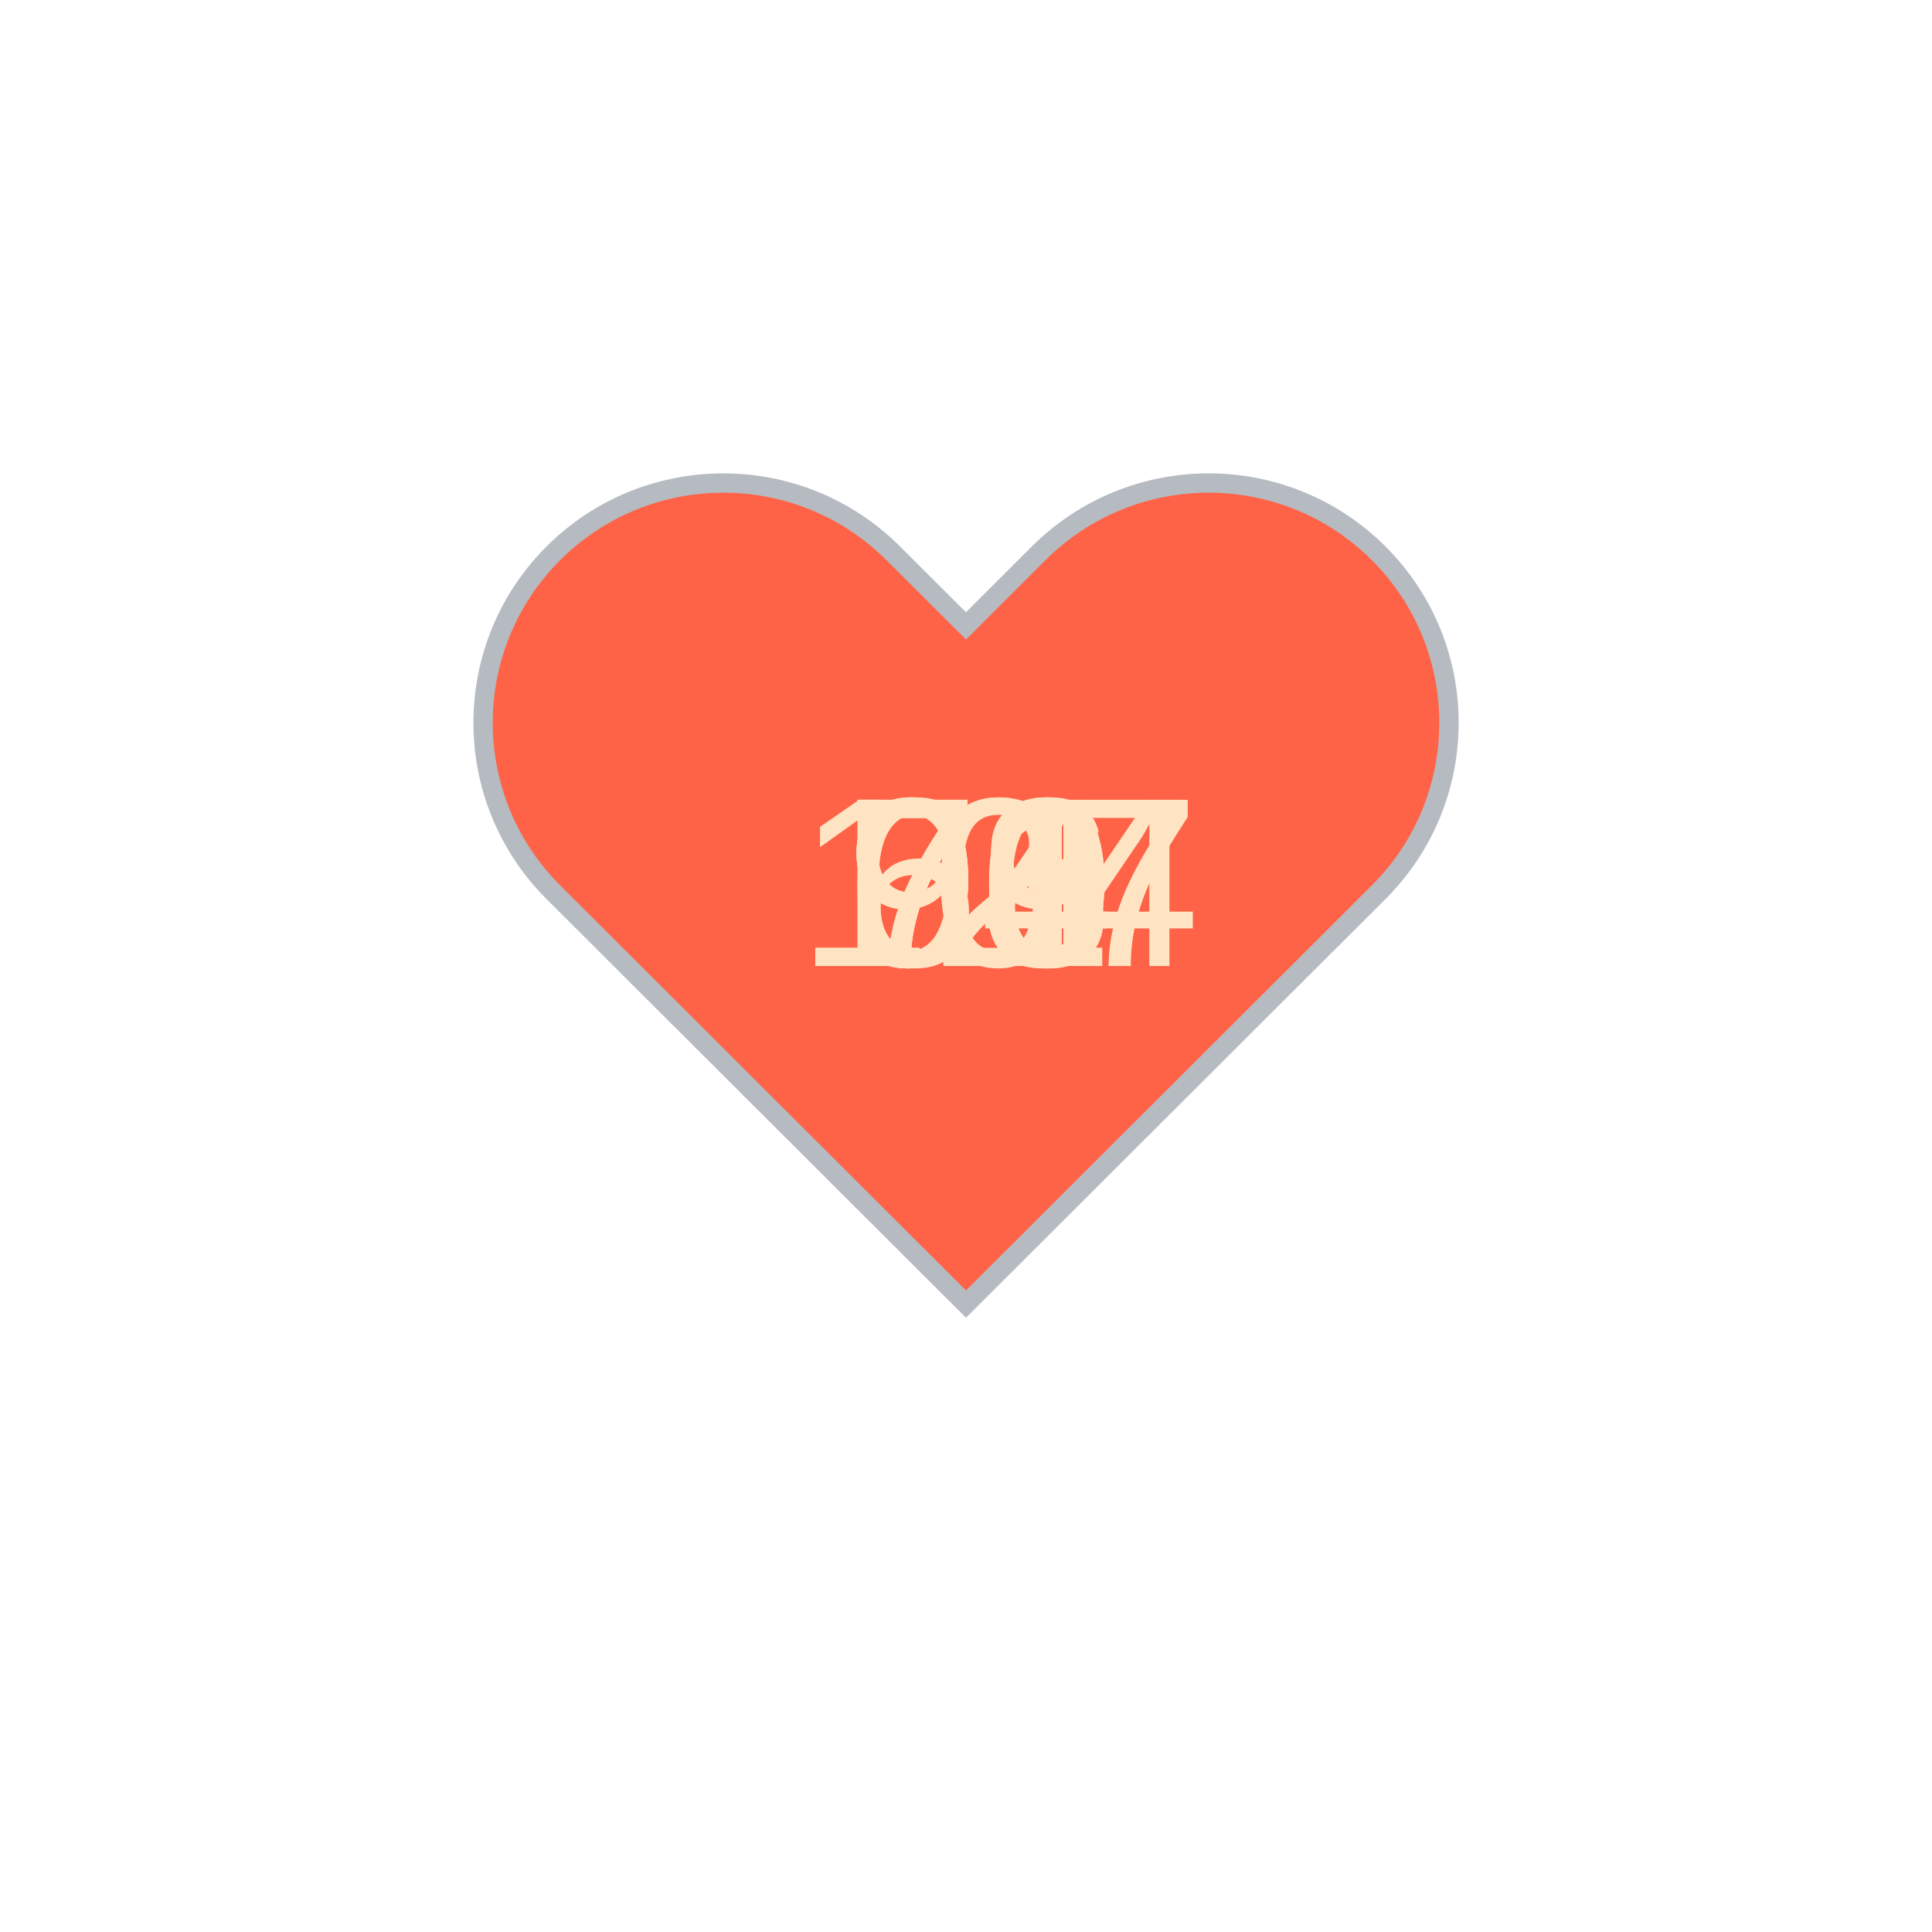
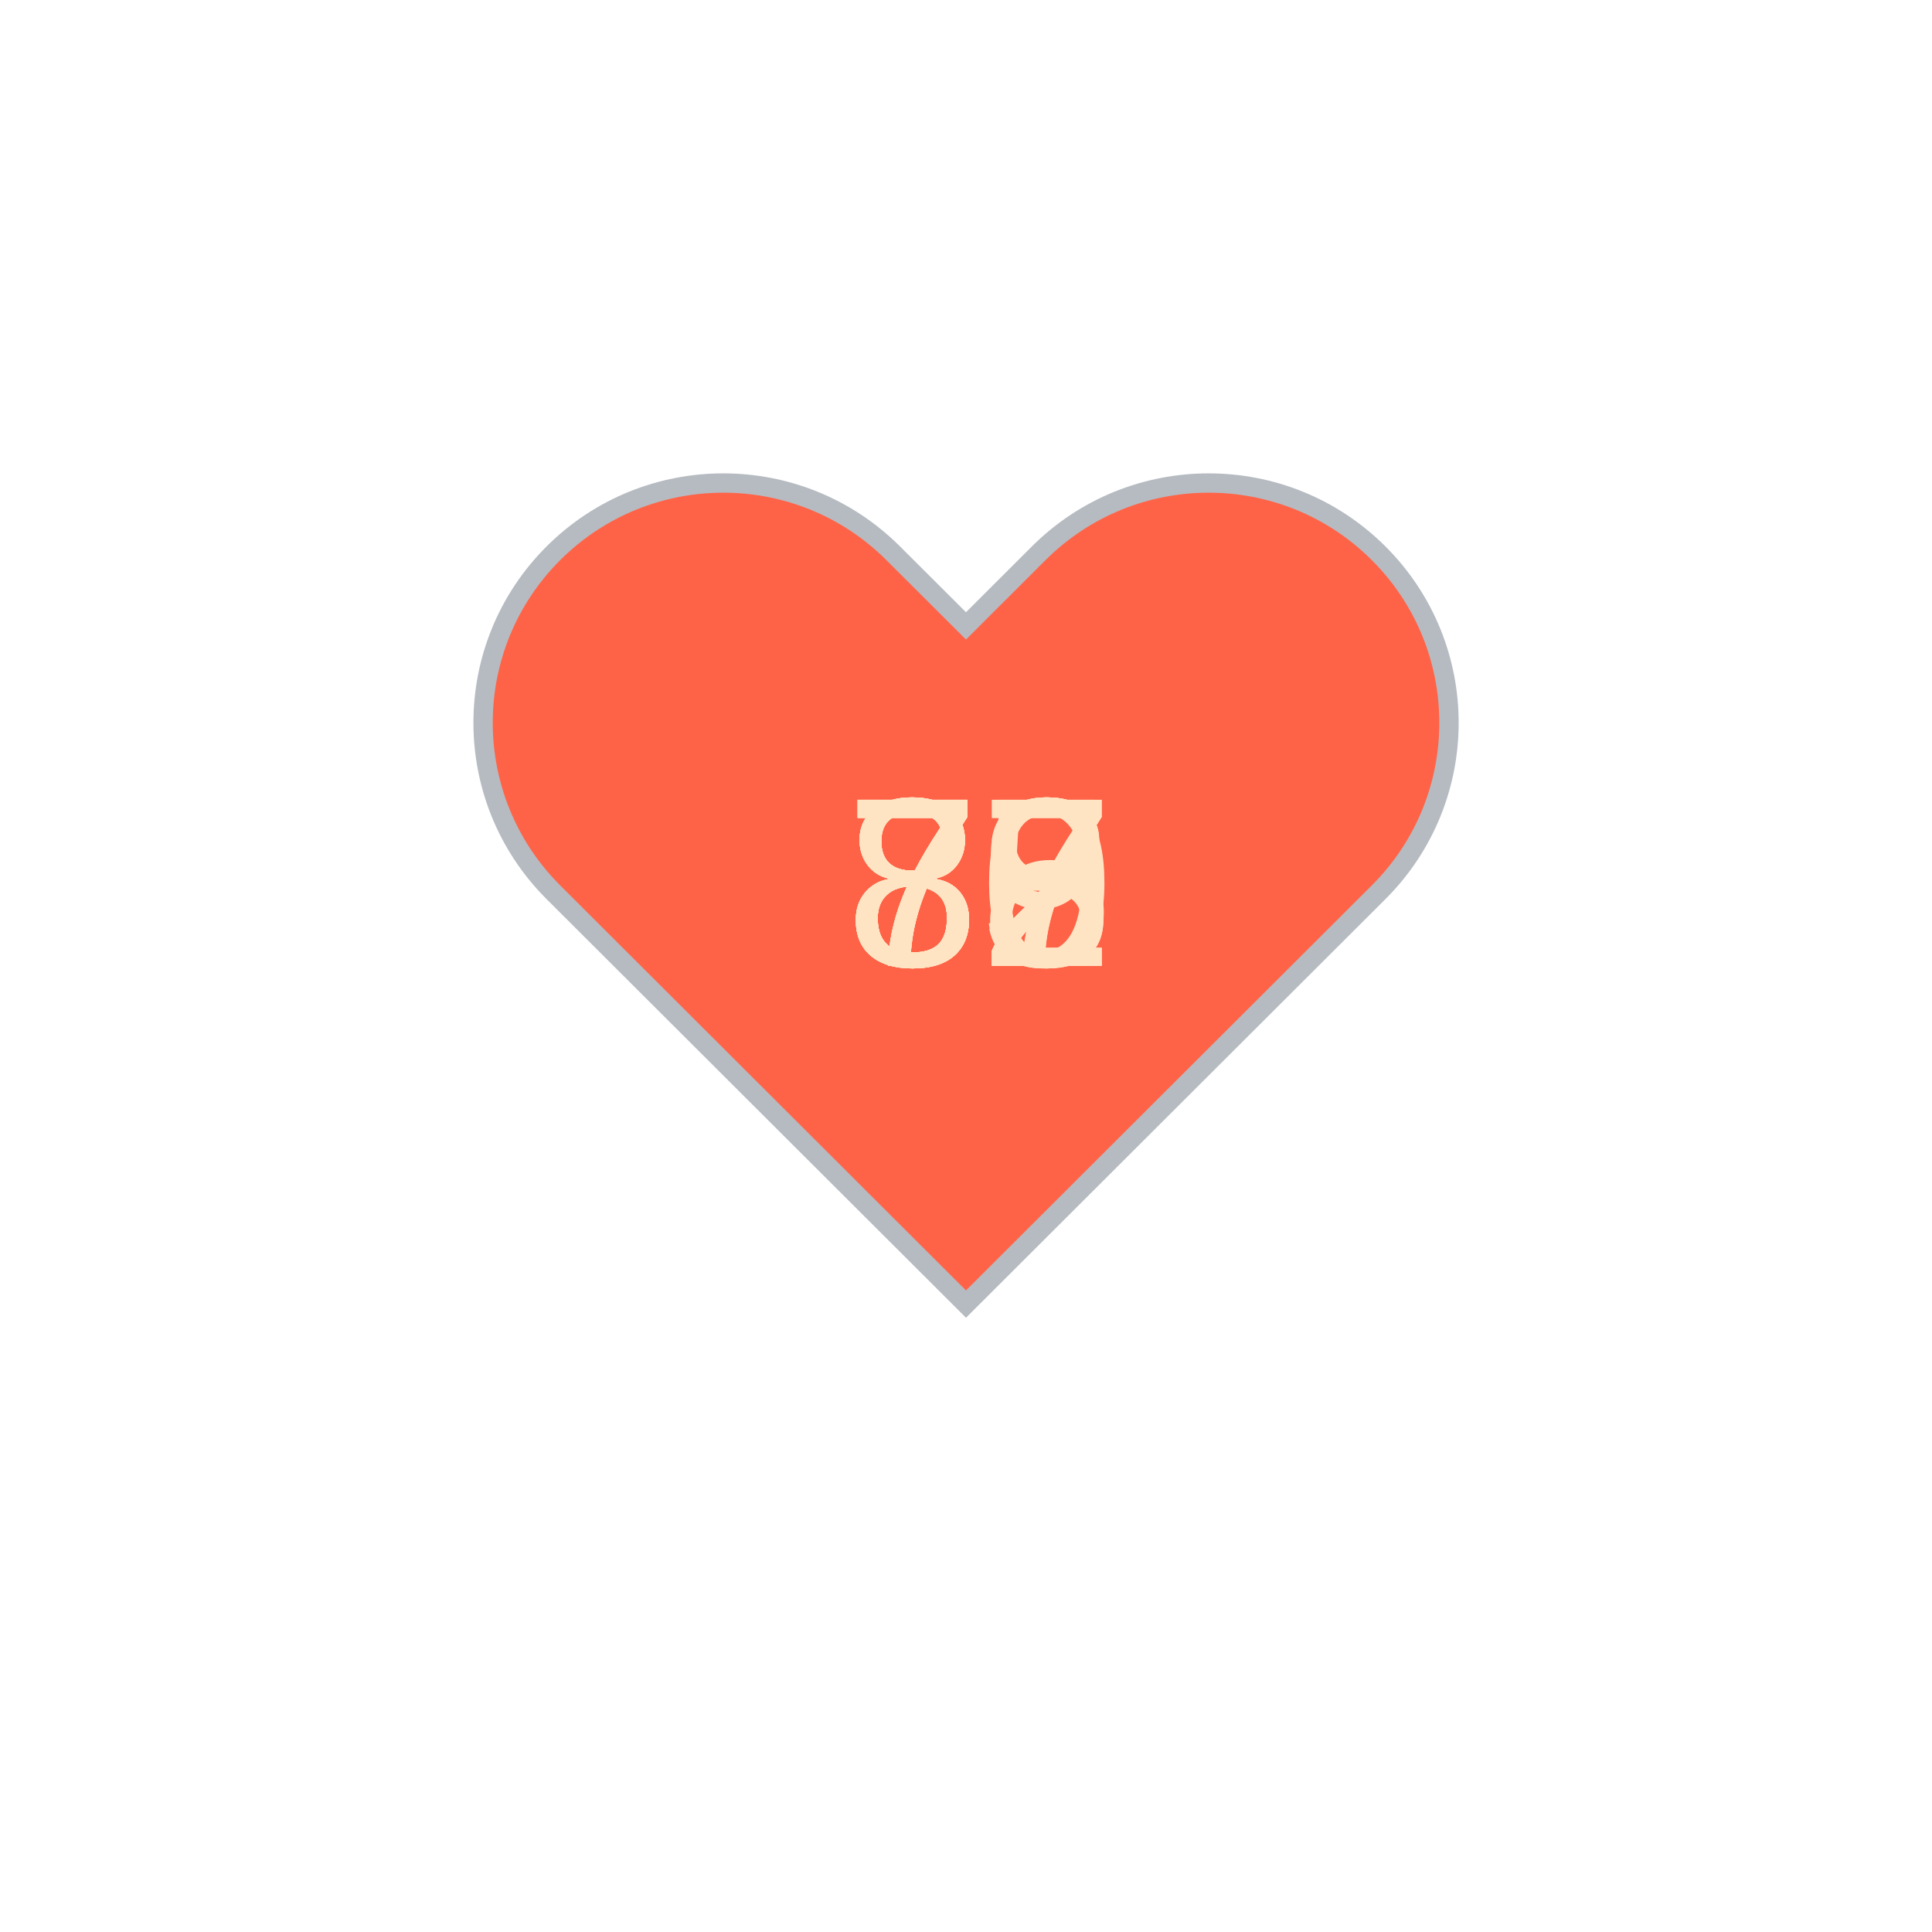
<svg xmlns="http://www.w3.org/2000/svg" baseProfile="full" height="150" version="1.1" viewBox="0,0,200,200" width="150">
  <defs />
  <g transform="translate(100 100)">
    <path d="M92.71,7.27L92.71,7.27c-9.71-9.69-25.46-9.69-35.18,0L50,14.79l-7.54-7.52C32.75-2.42,17-2.42,7.29,7.27v0 c-9.71,9.69-9.71,25.41,0,35.1L50,85l42.71-42.63C102.43,32.68,102.43,16.96,92.71,7.27z" fill="tomato" stroke="#B6BBC1" stroke-width="2" transform="translate(-50 -50)" />
-     <animateTransform additive="sum" attributeName="transform" dur="24s" repeatCount="indefinite" type="scale" values="1.5;1;1.125;1;0.875;1;1.125;1;1.25;1;0.875;1;0.75;1;0.75;1;1.125;1;1.125;" />
-     <text fill="bisque" style="font-size:25px; font-family:Arial" transform="translate(-17.5 0)">124<animate attributeName="opacity" dur="24s" keyTimes="0;0.1;0.2;0.3;0.4;0.5;0.6;0.7;0.8;0.9;1.0" repeatCount="indefinite" values="1;0;0;0;0;0;0;0;0;0;0" />
+     <animateTransform additive="sum" attributeName="transform" dur="24s" repeatCount="indefinite" type="scale" values="1.25;1;1.125;1;1.5;1;1.375;1;0.875;1;1.125;1;0.75;1;0.875;1;1.125;1;0.75;" />
+     <text fill="bisque" style="font-size:25px; font-family:Arial" transform="translate(-12.5 0)">83<animate attributeName="opacity" dur="24s" keyTimes="0;0.1;0.2;0.3;0.4;0.5;0.6;0.7;0.8;0.9;1.0" repeatCount="indefinite" values="1;0;0;0;0;0;0;0;0;0;0" />
    </text>
-     <text fill="bisque" style="font-size:25px; font-family:Arial" transform="translate(-12.5 0)">93<animate attributeName="opacity" dur="24s" keyTimes="0;0.1;0.2;0.3;0.4;0.5;0.6;0.7;0.8;0.9;1.0" repeatCount="indefinite" values="0;1;0;0;0;0;0;0;0;0;0" />
+     <text fill="bisque" style="font-size:25px; font-family:Arial" transform="translate(-12.5 0)">82<animate attributeName="opacity" dur="24s" keyTimes="0;0.1;0.2;0.3;0.4;0.5;0.6;0.7;0.8;0.9;1.0" repeatCount="indefinite" values="0;1;0;0;0;0;0;0;0;0;0" />
    </text>
-     <text fill="bisque" style="font-size:25px; font-family:Arial" transform="translate(-12.5 0)">79<animate attributeName="opacity" dur="24s" keyTimes="0;0.1;0.2;0.3;0.4;0.5;0.6;0.7;0.8;0.9;1.0" repeatCount="indefinite" values="0;0;1;0;0;0;0;0;0;0;0" />
+     <text fill="bisque" style="font-size:25px; font-family:Arial" transform="translate(-12.5 0)">89<animate attributeName="opacity" dur="24s" keyTimes="0;0.1;0.2;0.3;0.4;0.5;0.6;0.7;0.8;0.9;1.0" repeatCount="indefinite" values="0;0;1;0;0;0;0;0;0;0;0" />
    </text>
-     <text fill="bisque" style="font-size:25px; font-family:Arial" transform="translate(-12.5 0)">90<animate attributeName="opacity" dur="24s" keyTimes="0;0.1;0.2;0.3;0.4;0.5;0.6;0.7;0.8;0.9;1.0" repeatCount="indefinite" values="0;0;0;1;0;0;0;0;0;0;0" />
+     <text fill="bisque" style="font-size:25px; font-family:Arial" transform="translate(-12.5 0)">87<animate attributeName="opacity" dur="24s" keyTimes="0;0.1;0.2;0.3;0.4;0.5;0.6;0.7;0.8;0.9;1.0" repeatCount="indefinite" values="0;0;0;1;0;0;0;0;0;0;0" />
    </text>
-     <text fill="bisque" style="font-size:25px; font-family:Arial" transform="translate(-17.5 0)">107<animate attributeName="opacity" dur="24s" keyTimes="0;0.1;0.2;0.3;0.4;0.5;0.6;0.7;0.8;0.9;1.0" repeatCount="indefinite" values="0;0;0;0;1;0;0;0;0;0;0" />
+     <text fill="bisque" style="font-size:25px; font-family:Arial" transform="translate(-12.5 0)">78<animate attributeName="opacity" dur="24s" keyTimes="0;0.1;0.2;0.3;0.4;0.5;0.6;0.7;0.8;0.9;1.0" repeatCount="indefinite" values="0;0;0;0;1;0;0;0;0;0;0" />
    </text>
-     <text fill="bisque" style="font-size:25px; font-family:Arial" transform="translate(-12.5 0)">76<animate attributeName="opacity" dur="24s" keyTimes="0;0.1;0.2;0.3;0.4;0.5;0.6;0.7;0.8;0.9;1.0" repeatCount="indefinite" values="0;0;0;0;0;1;0;0;0;0;0" />
+     <text fill="bisque" style="font-size:25px; font-family:Arial" transform="translate(-12.5 0)">82<animate attributeName="opacity" dur="24s" keyTimes="0;0.1;0.2;0.3;0.4;0.5;0.6;0.7;0.8;0.9;1.0" repeatCount="indefinite" values="0;0;0;0;0;1;0;0;0;0;0" />
    </text>
-     <text fill="bisque" style="font-size:25px; font-family:Arial" transform="translate(-12.5 0)">64<animate attributeName="opacity" dur="24s" keyTimes="0;0.1;0.2;0.3;0.4;0.5;0.6;0.7;0.8;0.9;1.0" repeatCount="indefinite" values="0;0;0;0;0;0;1;0;0;0;0" />
+     <text fill="bisque" style="font-size:25px; font-family:Arial" transform="translate(-12.5 0)">75<animate attributeName="opacity" dur="24s" keyTimes="0;0.1;0.2;0.3;0.4;0.5;0.6;0.7;0.8;0.9;1.0" repeatCount="indefinite" values="0;0;0;0;0;0;1;0;0;0;0" />
    </text>
-     <text fill="bisque" style="font-size:25px; font-family:Arial" transform="translate(-12.5 0)">71<animate attributeName="opacity" dur="24s" keyTimes="0;0.1;0.2;0.3;0.4;0.5;0.6;0.7;0.8;0.9;1.0" repeatCount="indefinite" values="0;0;0;0;0;0;0;1;0;0;0" />
+     <text fill="bisque" style="font-size:25px; font-family:Arial" transform="translate(-12.5 0)">77<animate attributeName="opacity" dur="24s" keyTimes="0;0.1;0.2;0.3;0.4;0.5;0.6;0.7;0.8;0.9;1.0" repeatCount="indefinite" values="0;0;0;0;0;0;0;1;0;0;0" />
    </text>
-     <text fill="bisque" style="font-size:25px; font-family:Arial" transform="translate(-12.5 0)">91<animate attributeName="opacity" dur="24s" keyTimes="0;0.1;0.2;0.3;0.4;0.5;0.6;0.7;0.8;0.9;1.0" repeatCount="indefinite" values="0;0;0;0;0;0;0;0;1;0;0" />
+     <text fill="bisque" style="font-size:25px; font-family:Arial" transform="translate(-12.5 0)">80<animate attributeName="opacity" dur="24s" keyTimes="0;0.1;0.2;0.3;0.4;0.5;0.6;0.7;0.8;0.9;1.0" repeatCount="indefinite" values="0;0;0;0;0;0;0;0;1;0;0" />
    </text>
-     <text fill="bisque" style="font-size:25px; font-family:Arial" transform="translate(-12.5 0)">90<animate attributeName="opacity" dur="24s" keyTimes="0;0.1;0.2;0.3;0.4;0.5;0.6;0.7;0.8;0.9;1.0" repeatCount="indefinite" values="0;0;0;0;0;0;0;0;0;1;0" />
+     <text fill="bisque" style="font-size:25px; font-family:Arial" transform="translate(-12.5 0)">72<animate attributeName="opacity" dur="24s" keyTimes="0;0.1;0.2;0.3;0.4;0.5;0.6;0.7;0.8;0.9;1.0" repeatCount="indefinite" values="0;0;0;0;0;0;0;0;0;1;0" />
    </text>
  </g>
</svg>
